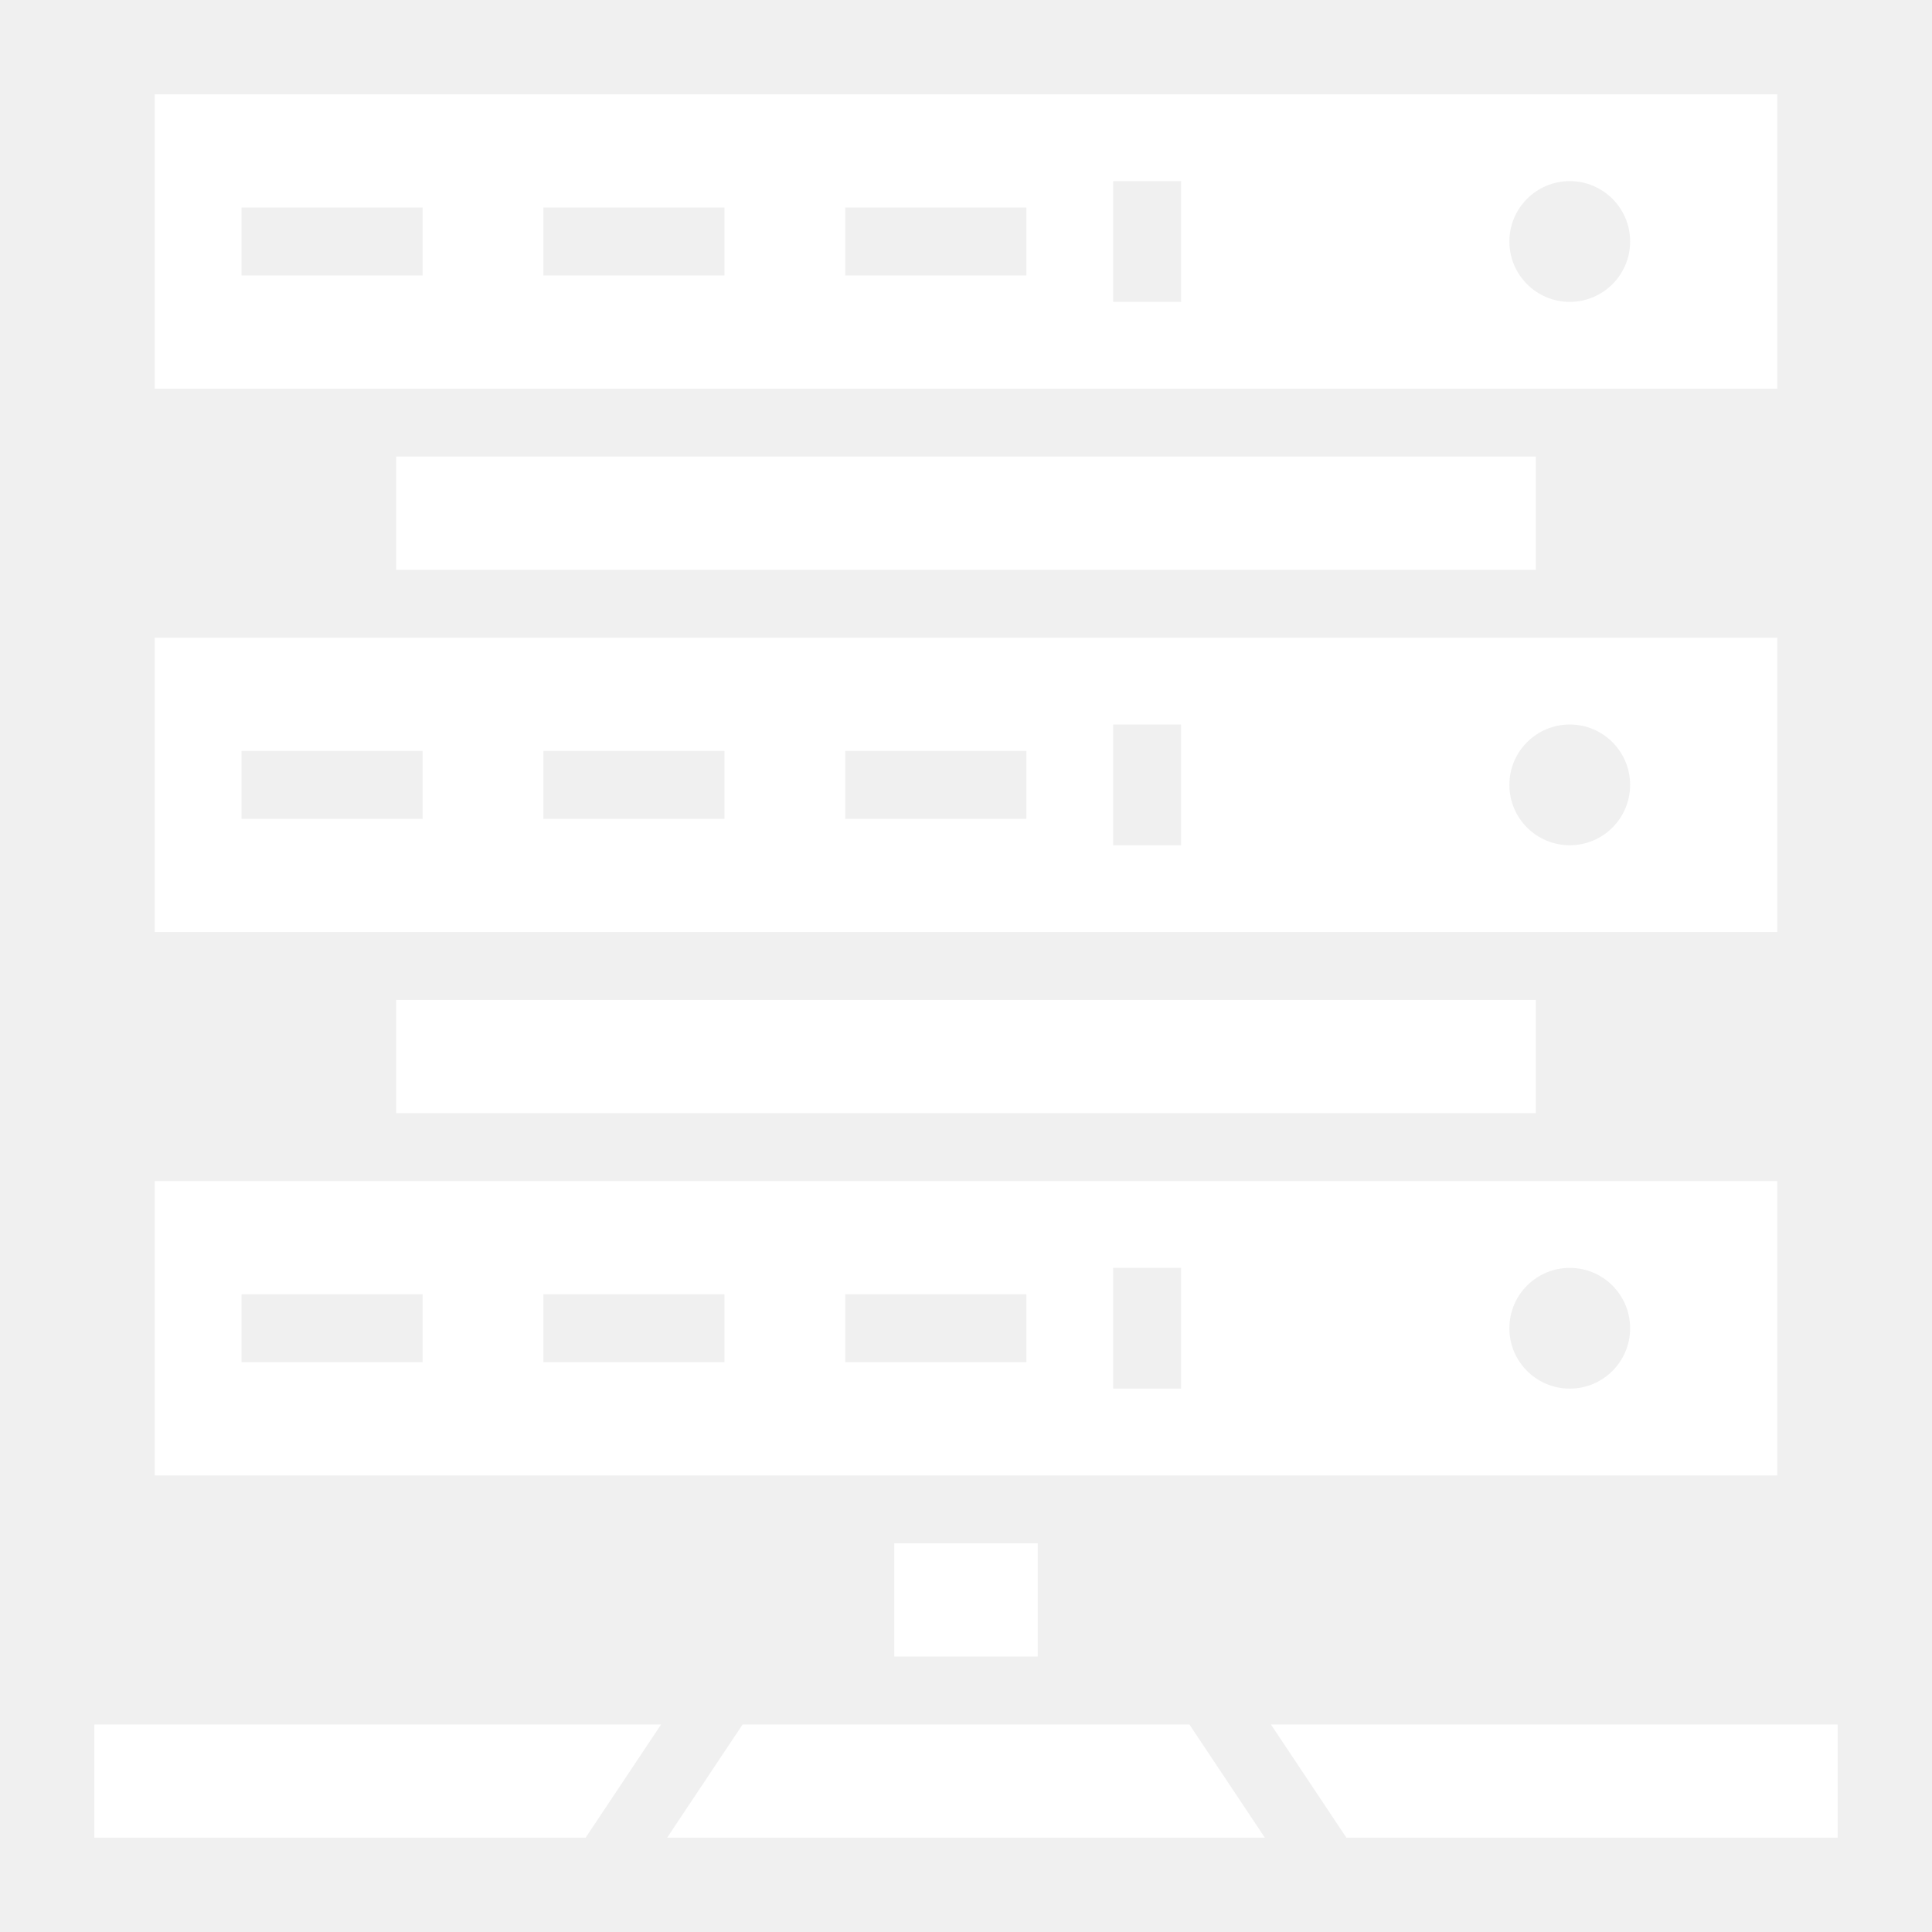
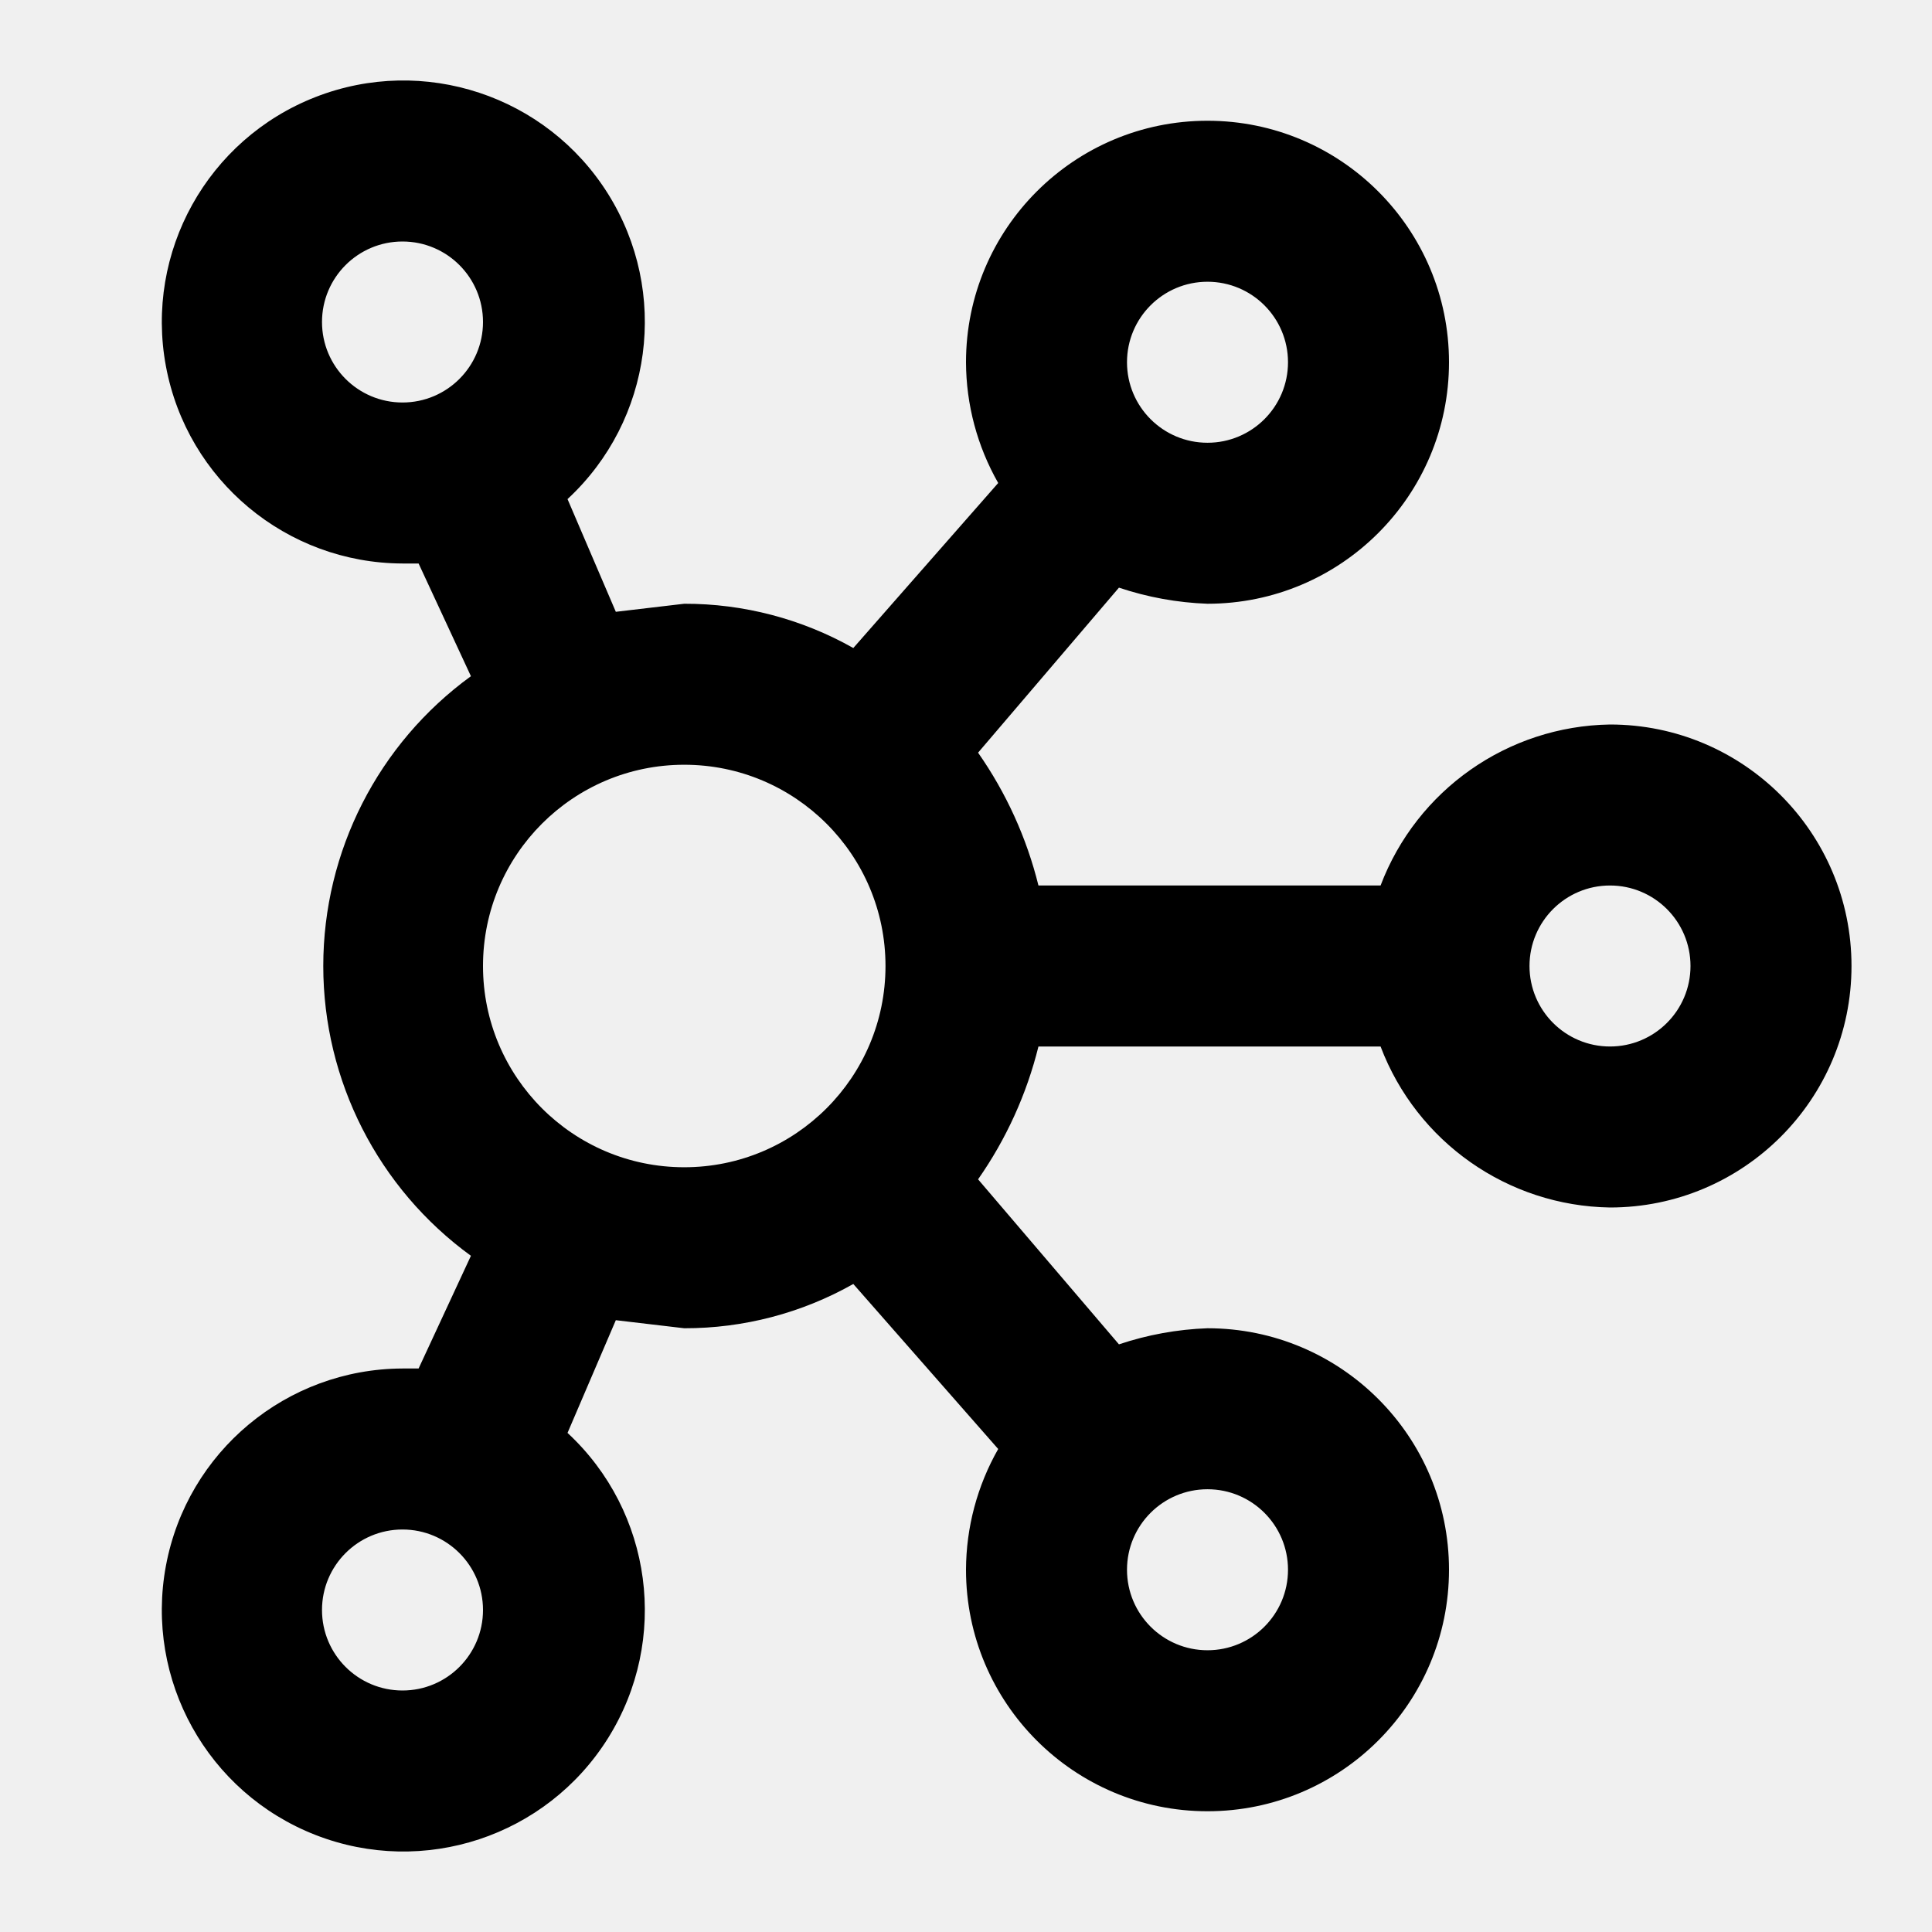
- <svg xmlns="http://www.w3.org/2000/svg" viewBox="0 0 512 512" fill="#ffffff">
+ <svg xmlns="http://www.w3.org/2000/svg" viewBox="0 0 48 48" fill="#000000">
  <g id="SVGRepo_bgCarrier" stroke-width="0" />
  <g id="SVGRepo_tracerCarrier" stroke-linecap="round" stroke-linejoin="round" />
  <g id="SVGRepo_iconCarrier">
-     <path fill="#ffffff" d="M41 25v78h430V25H41zm254 23h18v32h-18V48zm121 0a16 16 0 0 1 16 16 16 16 0 0 1-16 16 16 16 0 0 1-16-16 16 16 0 0 1 16-16zM64 55h48v18H64V55zm80 0h48v18h-48V55zm80 0h48v18h-48V55zm-119 66v30h302v-30H105zm-64 48v78h430v-78H41zm254 23h18v32h-18v-32zm121 0a16 16 0 0 1 16 16 16 16 0 0 1-16 16 16 16 0 0 1-16-16 16 16 0 0 1 16-16zm-352 7h48v18H64v-18zm80 0h48v18h-48v-18zm80 0h48v18h-48v-18zm-119 66v30h302v-30H105zm-64 48v78h430v-78H41zm254 23h18v32h-18v-32zm121 0a16 16 0 0 1 16 16 16 16 0 0 1-16 16 16 16 0 0 1-16-16 16 16 0 0 1 16-16zm-352 7h48v18H64v-18zm80 0h48v18h-48v-18zm80 0h48v18h-48v-18zm13 66v30h38v-30h-38zM25 457v30h130.2l20-30H25zm171.8 0l-20 30h158.4l-20-30H196.8zm140 0l20 30H487v-30H336.8z" />
+     <g id="Layer_2" data-name="Layer 2">
+       <g id="invisible_box" data-name="invisible box">
+         <rect width="48" height="48" fill="none" />
+         <rect width="48" height="48" fill="none" />
+         <rect width="48" height="48" fill="none" />
+       </g>
+       <g id="icons_Q2" data-name="icons Q2">
+         <path d="M40,18a6.2,6.2,0,0,0-5.7,4H25.8a9.9,9.9,0,0,0-1.5-3.3l3.5-4.1A7.8,7.8,0,0,0,30,15a6,6,0,1,0-6-6,6.1,6.1,0,0,0,.8,3l-3.6,4.1A8.5,8.5,0,0,0,17,15l-1.7.2-1.2-2.8A6,6,0,1,0,10,14h.4l1.3,2.8a8.9,8.9,0,0,0,0,14.4L10.4,34H10a6,6,0,1,0,4.1,1.6l1.2-2.8L17,33a8.5,8.5,0,0,0,4.2-1.1L24.8,36a6.1,6.1,0,0,0-.8,3,6,6,0,1,0,6-6,7.8,7.8,0,0,0-2.2.4l-3.5-4.1A9.9,9.9,0,0,0,25.8,26h8.5A6.2,6.2,0,0,0,40,30a6,6,0,0,0,0-12ZM8,8a2,2,0,1,1,2,2A2,2,0,0,1,8,8Zm2,34a2,2,0,1,1,2-2A2,2,0,0,1,10,42ZM30,7a2,2,0,1,1-2,2A2,2,0,0,1,30,7ZM12,24a5,5,0,1,1,5,5A5,5,0,0,1,12,24ZM32,39a2,2,0,1,1-2-2A2,2,0,0,1,32,39Zm8-13a2,2,0,1,1,2-2A2,2,0,0,1,40,26Z" />
+       </g>
+     </g>
  </g>
</svg>
